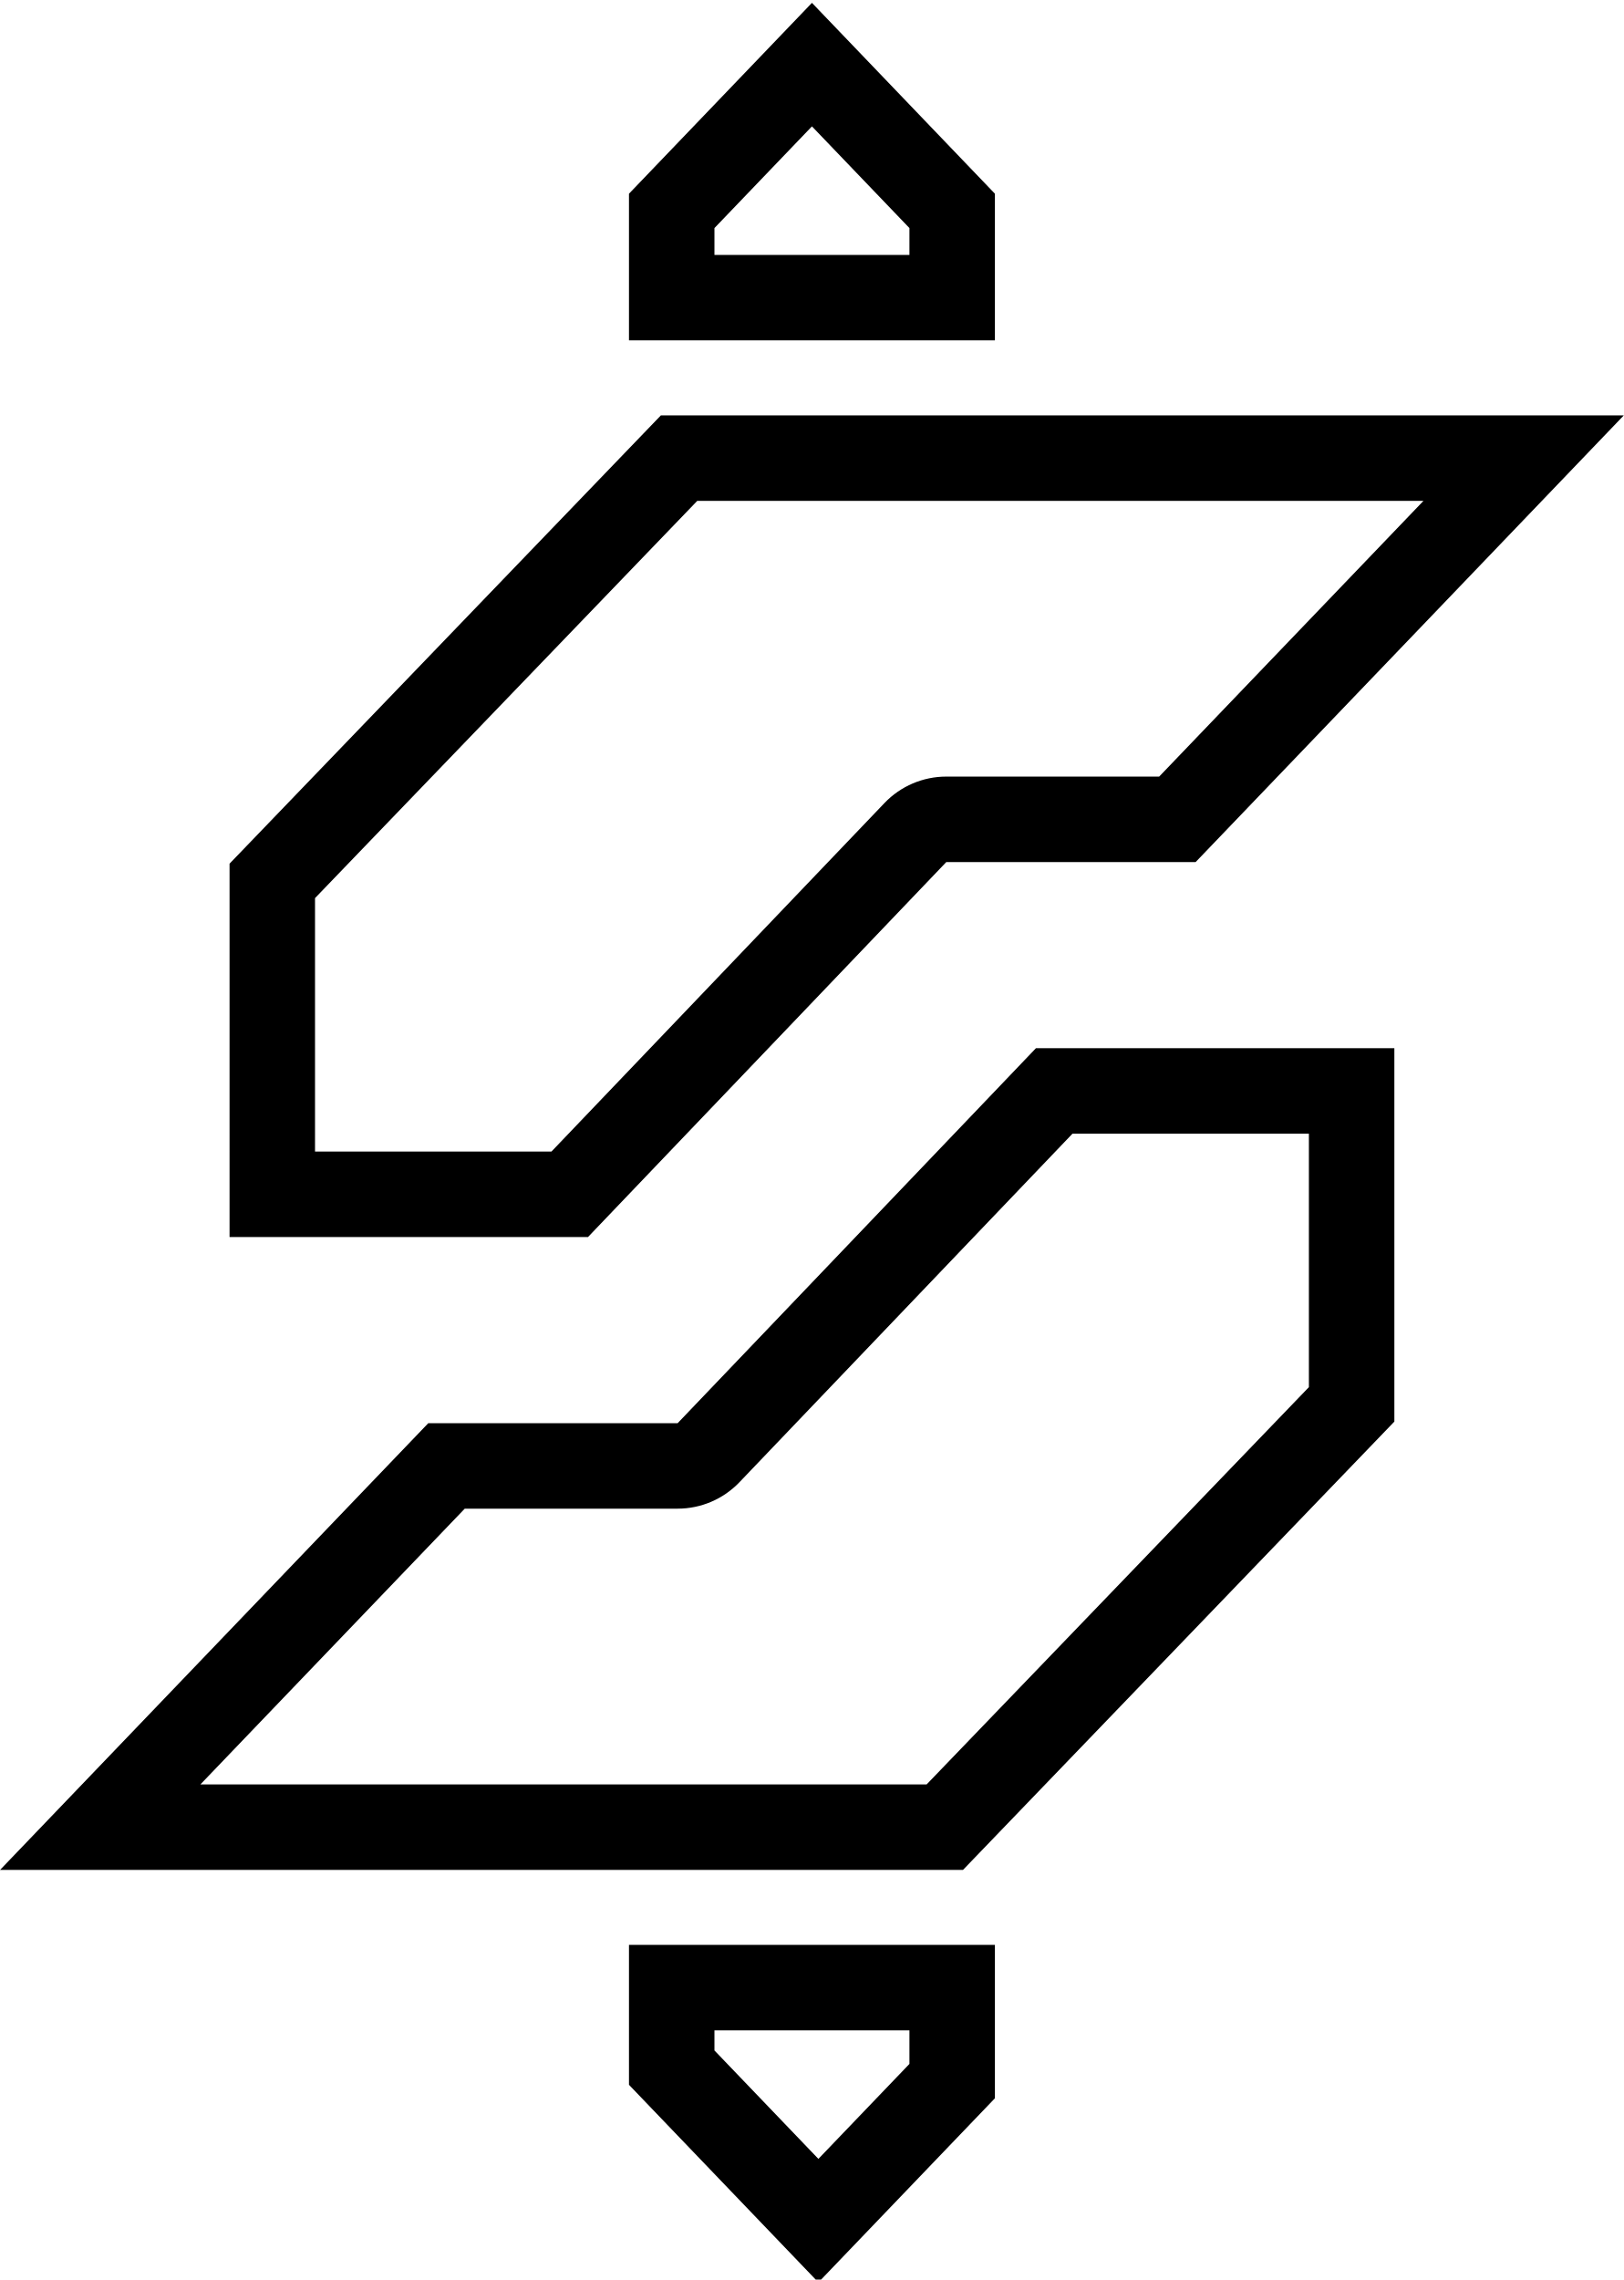
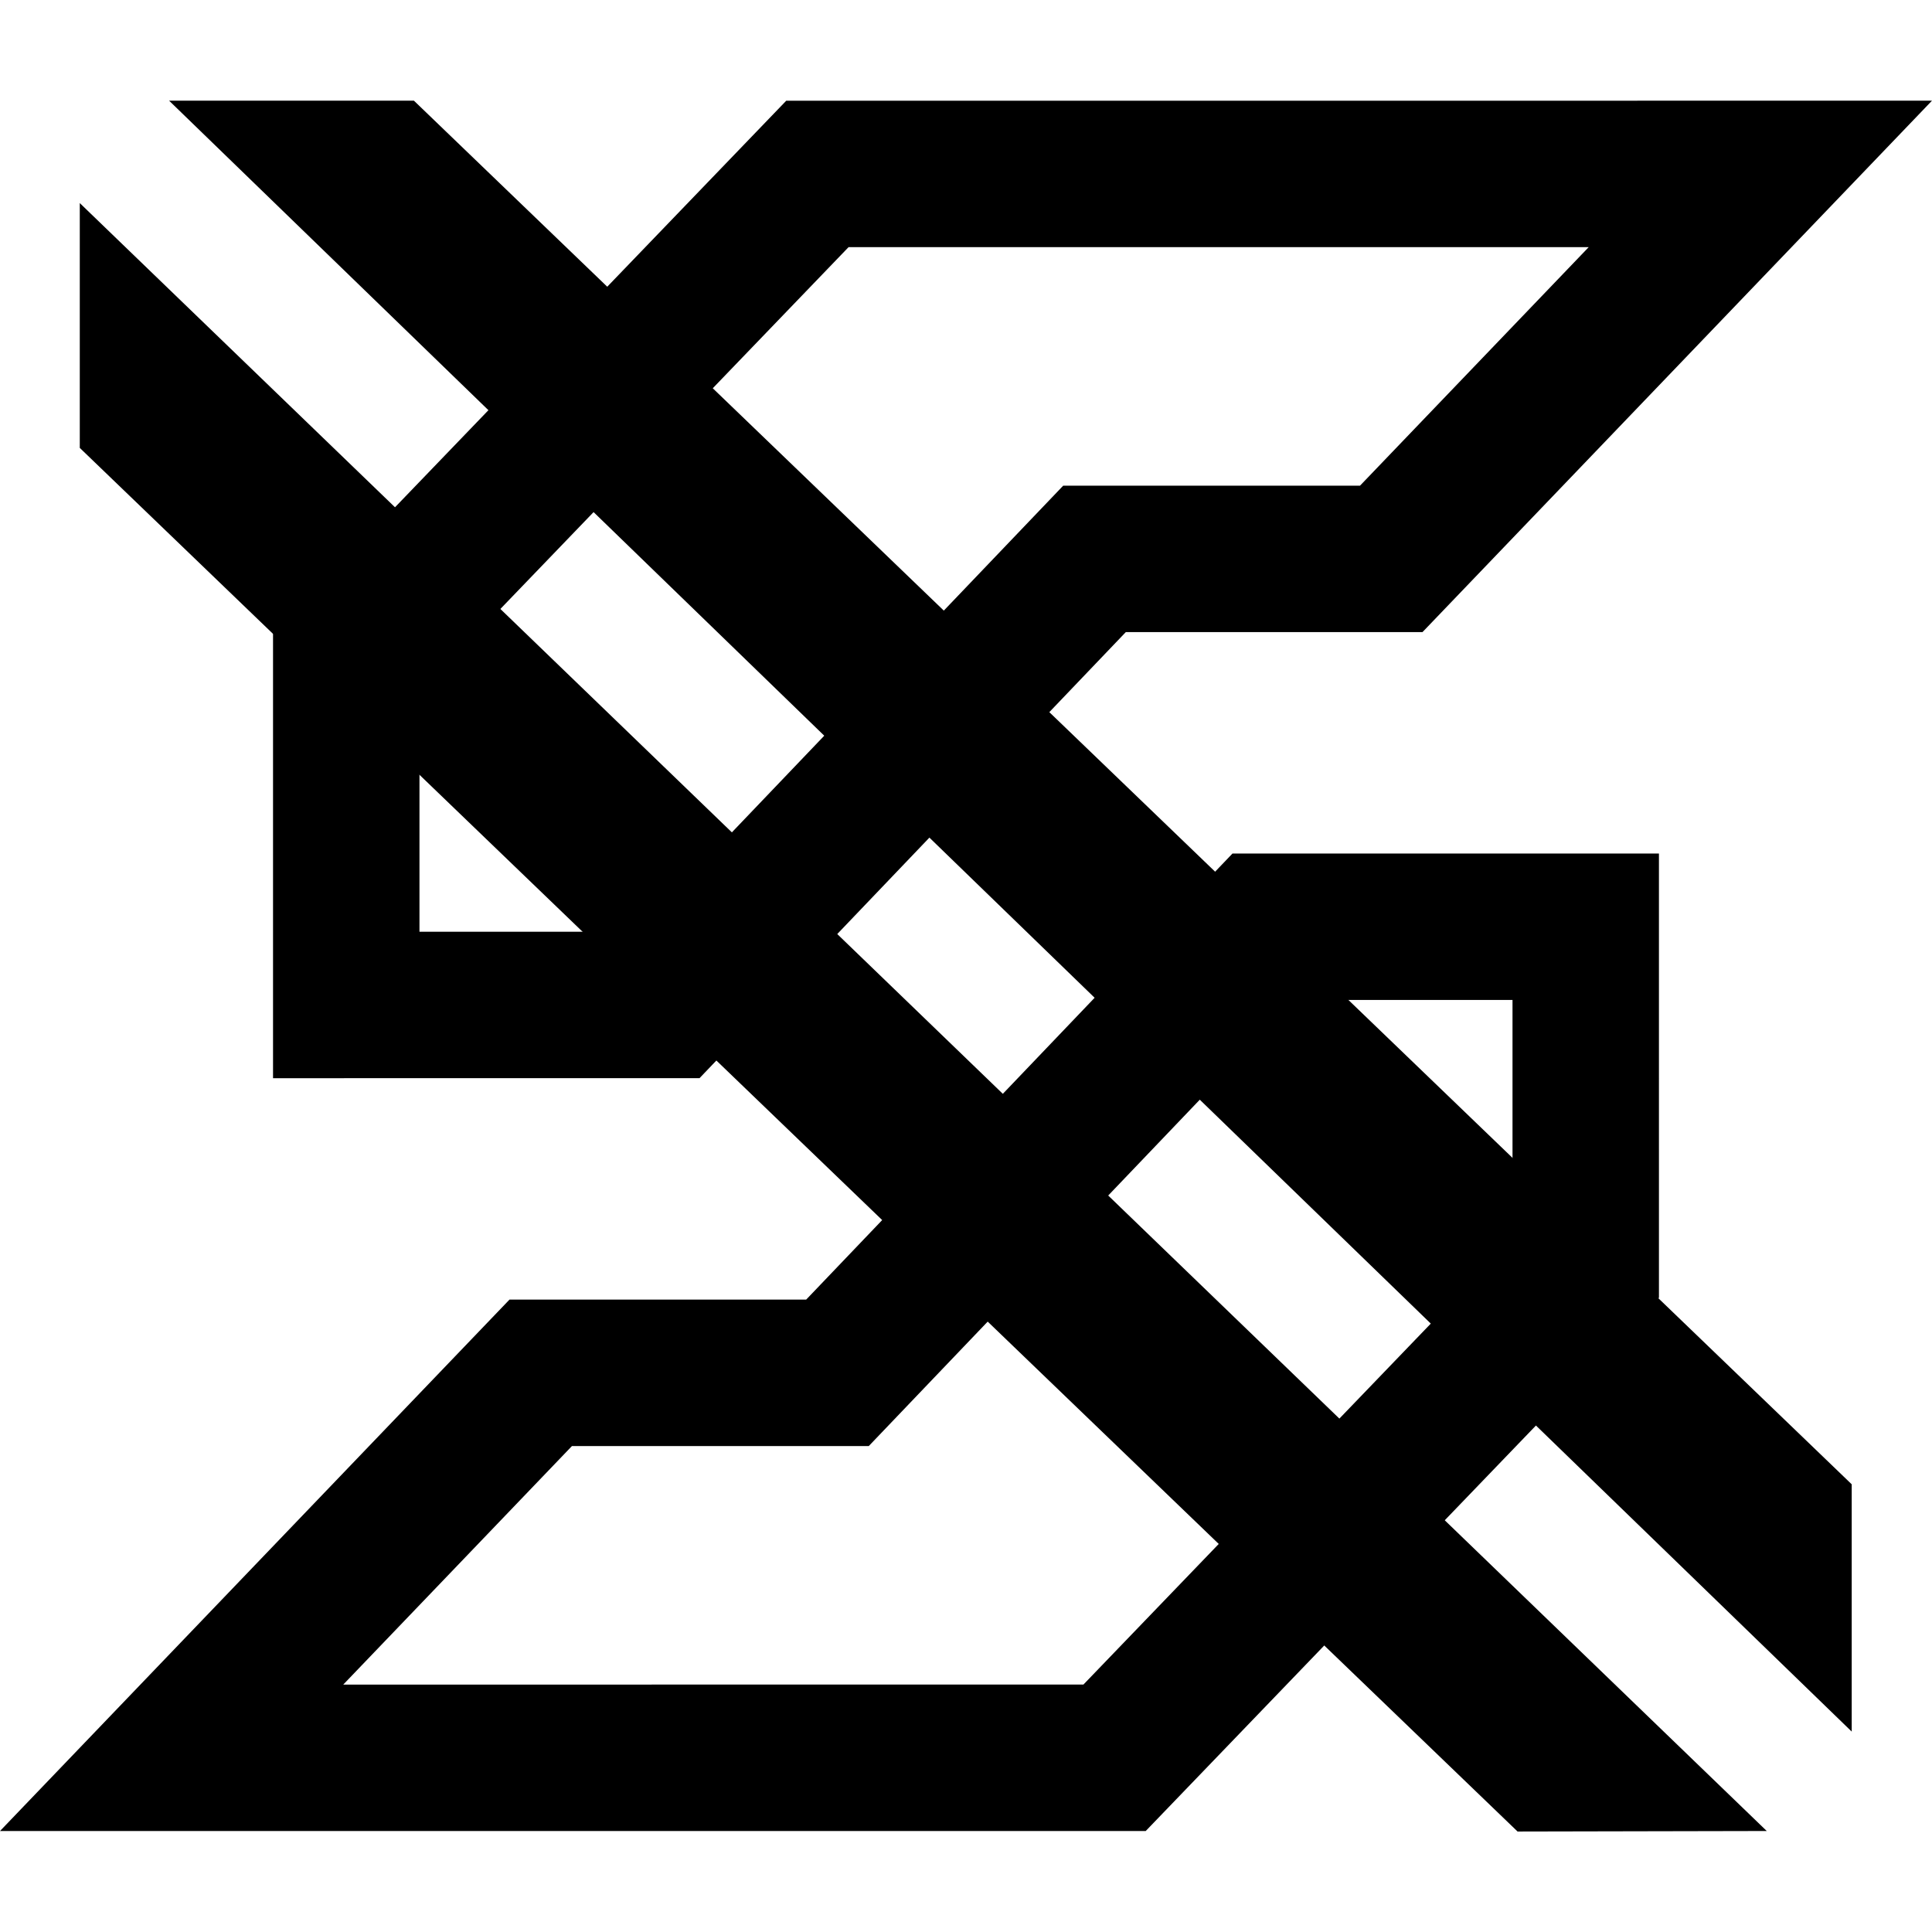
- <svg xmlns="http://www.w3.org/2000/svg" width="100%" height="100%" viewBox="0 0 2375 3334" version="1.1" xml:space="preserve" style="fill-rule:evenodd;clip-rule:evenodd;stroke-linejoin:round;stroke-miterlimit:2;">
+ <svg xmlns="http://www.w3.org/2000/svg" width="100%" height="100%" viewBox="0 0 4167 4167" version="1.1" xml:space="preserve" style="fill-rule:evenodd;clip-rule:evenodd;stroke-linejoin:round;stroke-miterlimit:2;">
  <g transform="matrix(4.16667,0,0,4.16667,0,0)">
-     <g id="Artboard1" transform="matrix(1,0,0,1,-115.025,3.55271e-15)">
-       <rect x="115.025" y="-0" width="569.949" height="800.002" style="fill:none;" />
+     <g transform="matrix(1.30479,-1.35588,1.16643,1.12248,-735.746,616.836)">
+       <path d="M481.384,876.332L433.753,819.033L433.753,180.969L482.28,126.685L481.384,876.332ZM519.615,124.56L566.314,180.969L566.314,819.033L517.297,873.863L519.615,124.56Z" />
+     </g>
+     <g id="Artboard3" transform="matrix(1,0,0,1,-1075.66,-1166.67)">
+       <rect x="1075.66" y="1166.67" width="1000" height="1000" style="fill:none;" />
      <clipPath id="_clip1">
-         <rect x="115.025" y="-0" width="569.949" height="800.002" />
+         <rect x="1075.66" y="1166.67" width="1000" height="1000" />
      </clipPath>
      <g clip-path="url(#_clip1)">
-         <g transform="matrix(3.93991,0,0,5.34547,-1082.74,-20.0538)">
-           <path d="M360.044,140.626L360.044,131.438L392.644,131.437L392.644,141.51L376.919,153.598L360.044,140.626ZM367.658,138.37L376.919,145.489L385.03,139.254L385.03,137.05L367.658,137.05L367.658,138.37ZM376.344,3.939L392.644,16.469L392.644,26.099L360.044,26.099L360.044,16.469L376.344,3.939ZM376.344,12.048L367.658,18.725L367.658,20.487L385.03,20.487L385.03,18.725L376.344,12.048Z" />
-         </g>
-         <g transform="matrix(0.0120647,0,0,0.0120647,-80.8511,-79.8756)">
-           <path d="M22913.9,31743.7L35463.2,18703.4L63478.8,18702.9L51020.6,31697.2L43766.2,31697.3L33342.1,42604.7L22914,42604.9L22913.9,31743.7ZM25400.5,32745.8L25400.6,40118.3L32278.9,40118.1L41968.5,29979.3C42437.7,29488.4 43087.1,29210.7 43766.2,29210.7L49959.8,29210.6L57649.9,21189.6L36521.3,21190L25400.5,32745.8ZM56802.7,47972.7L44253.2,61013L16237.6,61013.4L28695.9,48019.1L35950.4,48019.1L46374.4,37111.7L56802.5,37111.5L56802.7,47972.7ZM54316.1,46970.6L54315.9,39598.1L47437.6,39598.3L37748.1,49737.1C37278.9,50228 36629.4,50505.7 35950.4,50505.7L29756.7,50505.7L22066.5,58526.7L43195.2,58526.4L54316.1,46970.6Z" />
+         <g transform="matrix(0.0211694,0,0,0.0211694,731.918,822.862)">
+           <path d="M56802.7,47972.6L56802.6,47972.6L55046.6,49797.3L53222,47972.8C53222,49186.5 53719.9,49993 54344.3,50527.1L44253.2,61013L16237.6,61013.4L28695.9,48019.1L35950.4,48019.1L46374.4,37111.7L56802.5,37111.5L56802.7,47972.6ZM53222,46529.4L53221.9,40692.3L47905.4,40692.4L37481.3,51599.8L30223.4,51599.8L24631.3,57432.6L42729.6,57432.3L53222,46529.4ZM22913.9,31743.9L35463.2,18703.4L63478.8,18702.9L51020.6,31697.2L43766.2,31697.3L33342.1,42604.7L22914,42604.9L22913.9,31743.9ZM26494.6,33187L26494.7,39024.1L31811.2,39024L42235.3,28116.6L49493,28116.5L55085.2,22283.8L36986.8,22284.1L26494.6,33187Z" />
        </g>
      </g>
    </g>
  </g>
</svg>
